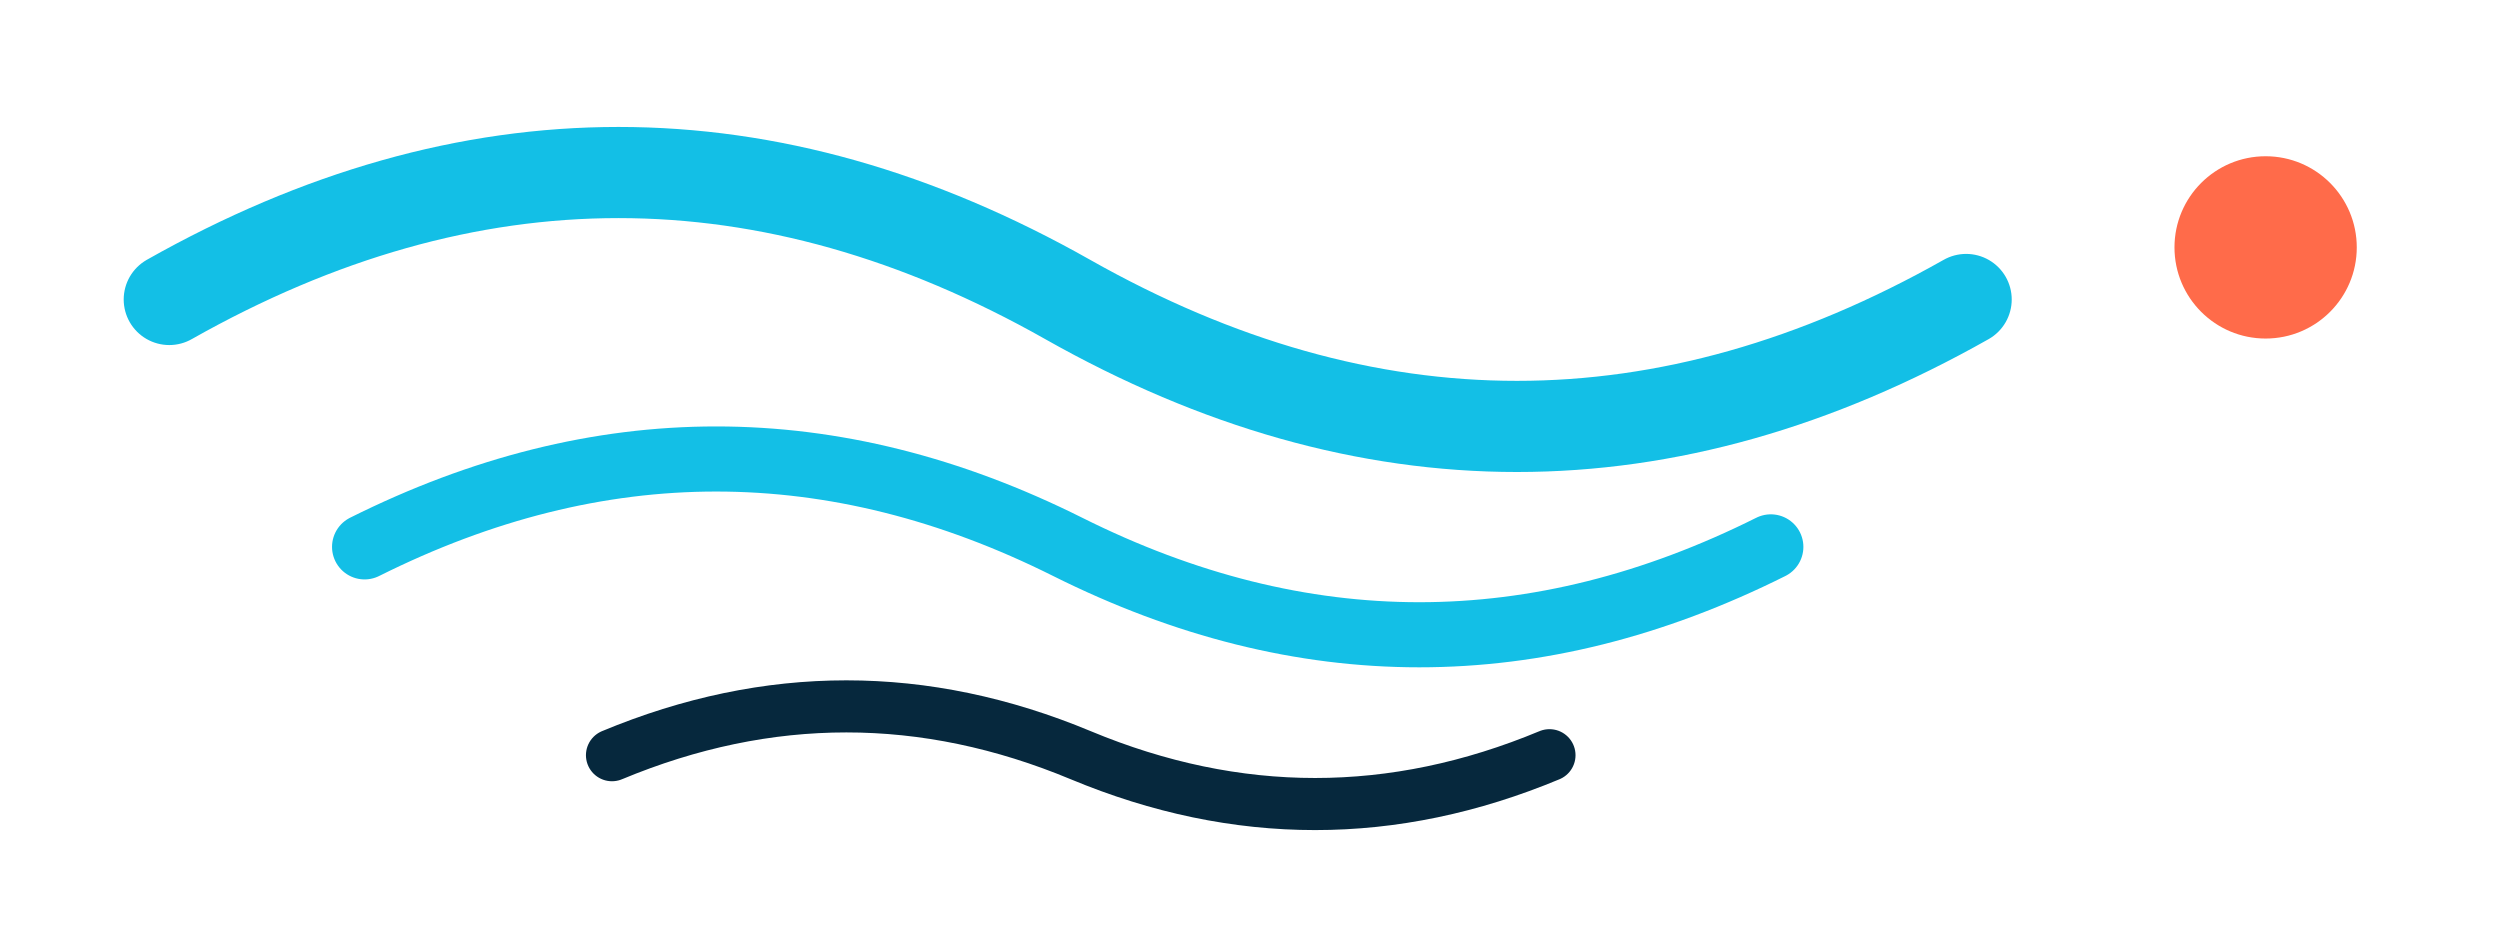
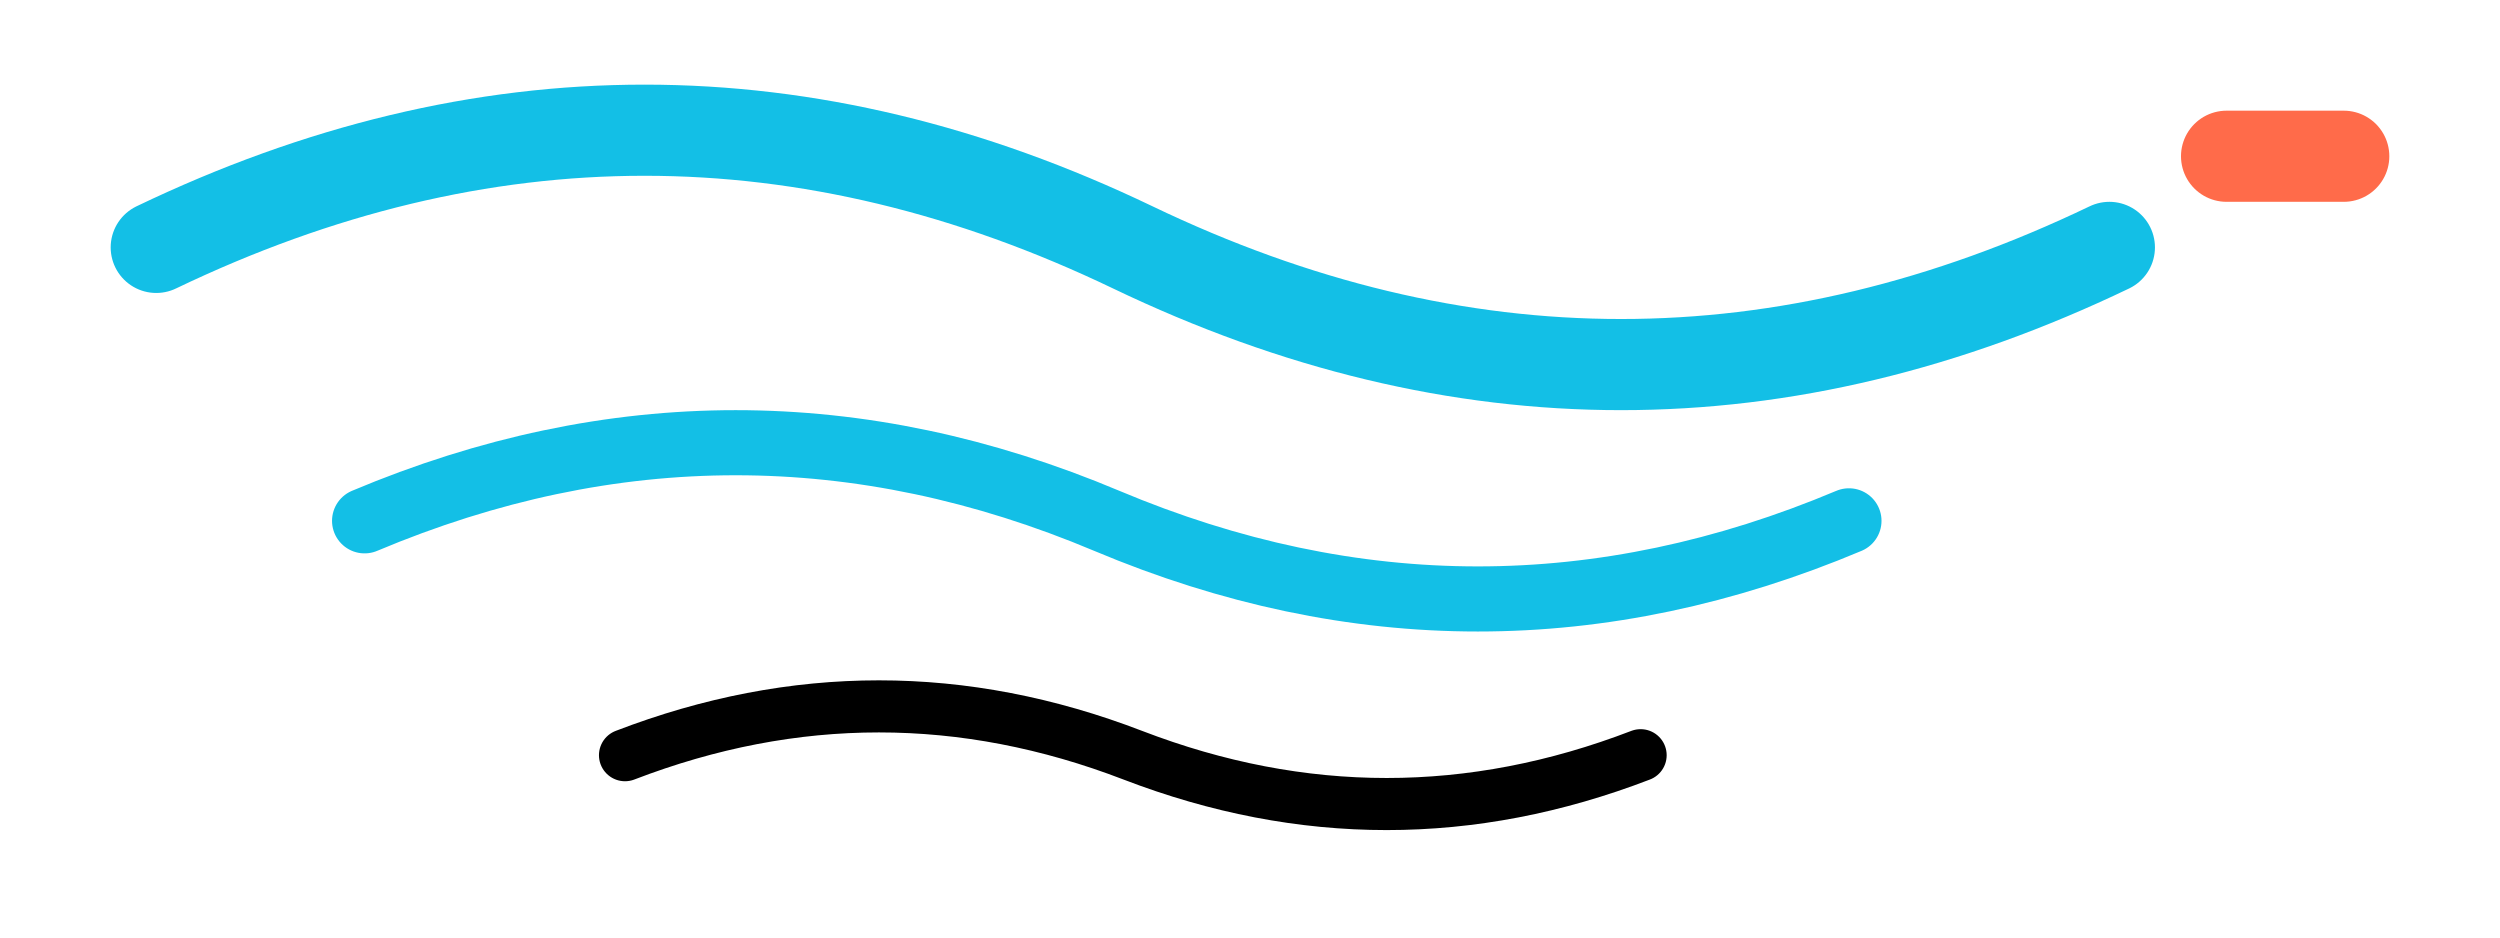
- <svg xmlns="http://www.w3.org/2000/svg" viewBox="0 0 192 72" role="img" aria-label="Docked water wake motif" focusable="false">
-   <circle cx="174" cy="19" r="7" fill="#FF6B4A" />
-   <path d="M13 23c23-13 46-13 69 0s46 13 69 0" fill="none" stroke="#13BFE6" stroke-linecap="round" stroke-width="7" />
-   <path d="M28 42c18-9 36-9 54 0s36 9 54 0" fill="none" stroke="#13BFE6" stroke-linecap="round" stroke-width="5" />
-   <path d="M47 58c12-5 24-5 36 0s24 5 36 0" fill="none" stroke="#06283D" stroke-linecap="round" stroke-width="4" />
+ <svg xmlns="http://www.w3.org/2000/svg" viewBox="0 0 192 72" aria-hidden="true" focusable="false">
+   <path d="M12 19c25-12 50-12 75 0s50 12 75 0" fill="none" stroke="#13BFE6" stroke-linecap="round" stroke-width="7" />
+   <path d="M28 40c19-8 38-8 57 0s38 8 57 0" fill="none" stroke="#13BFE6" stroke-linecap="round" stroke-width="5" />
+   <path d="M48 58c13-5 26-5 39 0s26 5 39 0" fill="none" stroke="currentColor" stroke-linecap="round" stroke-width="4" />
+   <path d="M171 12h9" fill="none" stroke="#FF6B4A" stroke-linecap="round" stroke-width="7" />
</svg>
